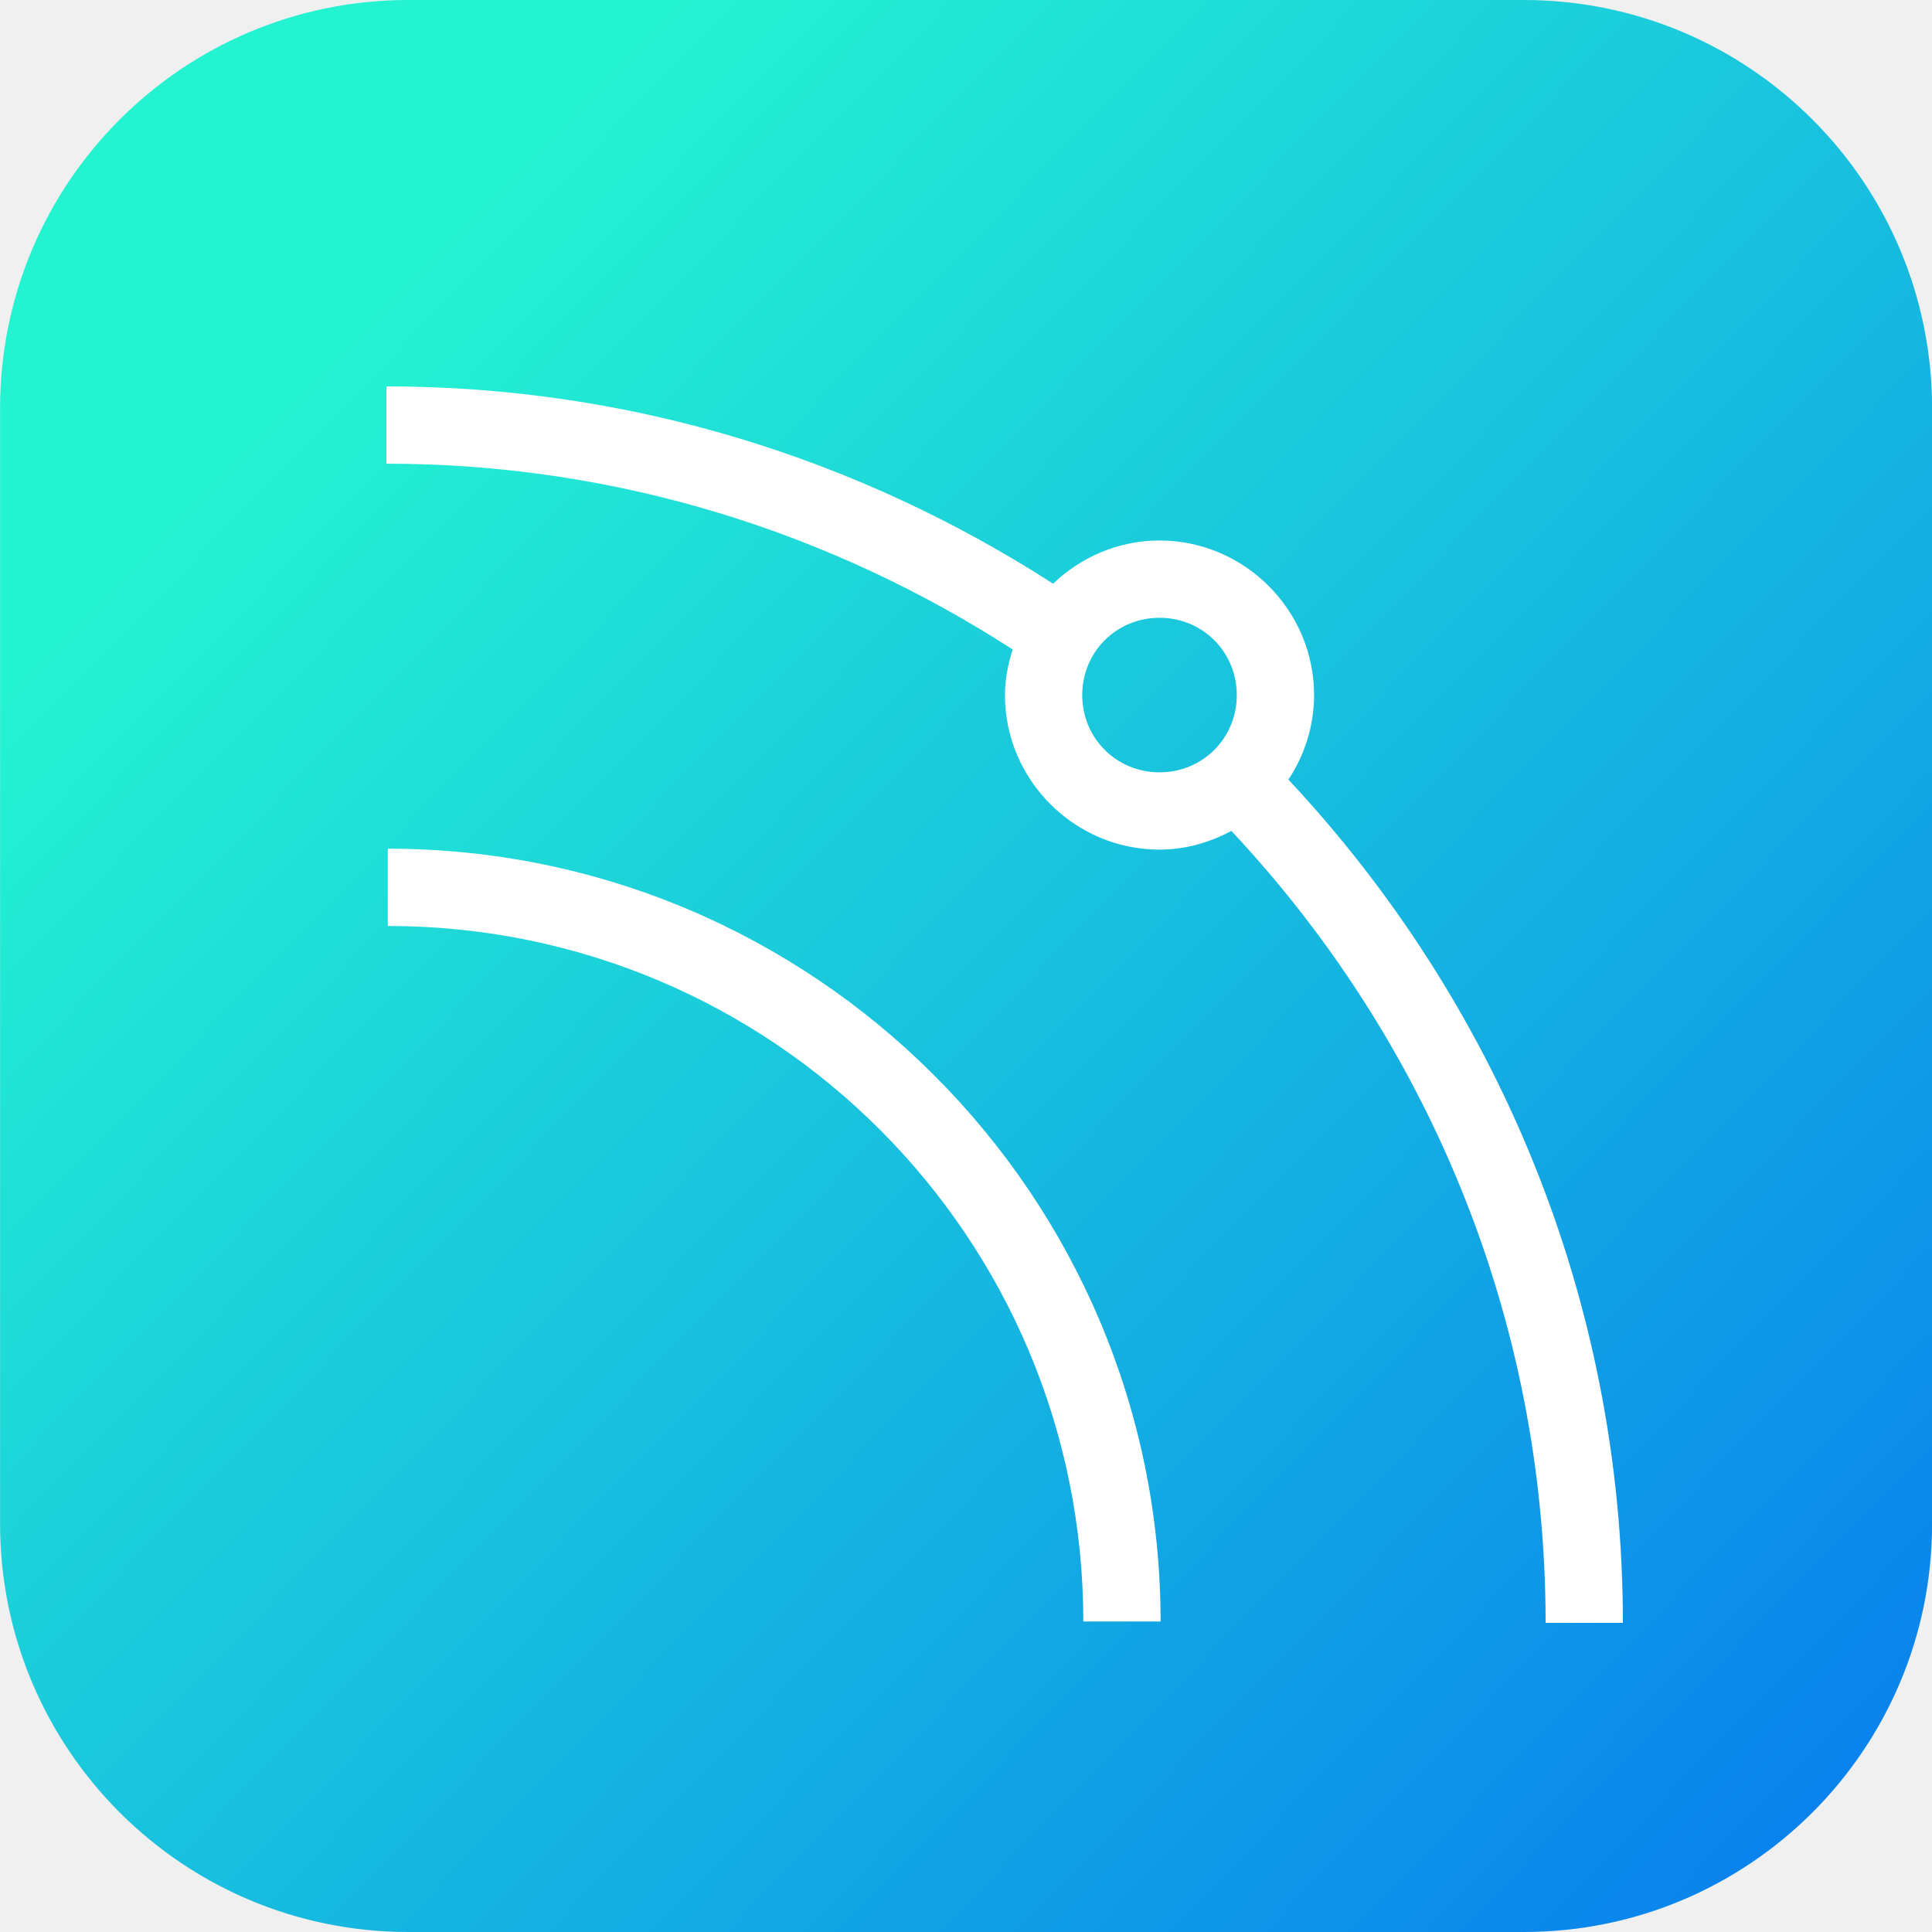
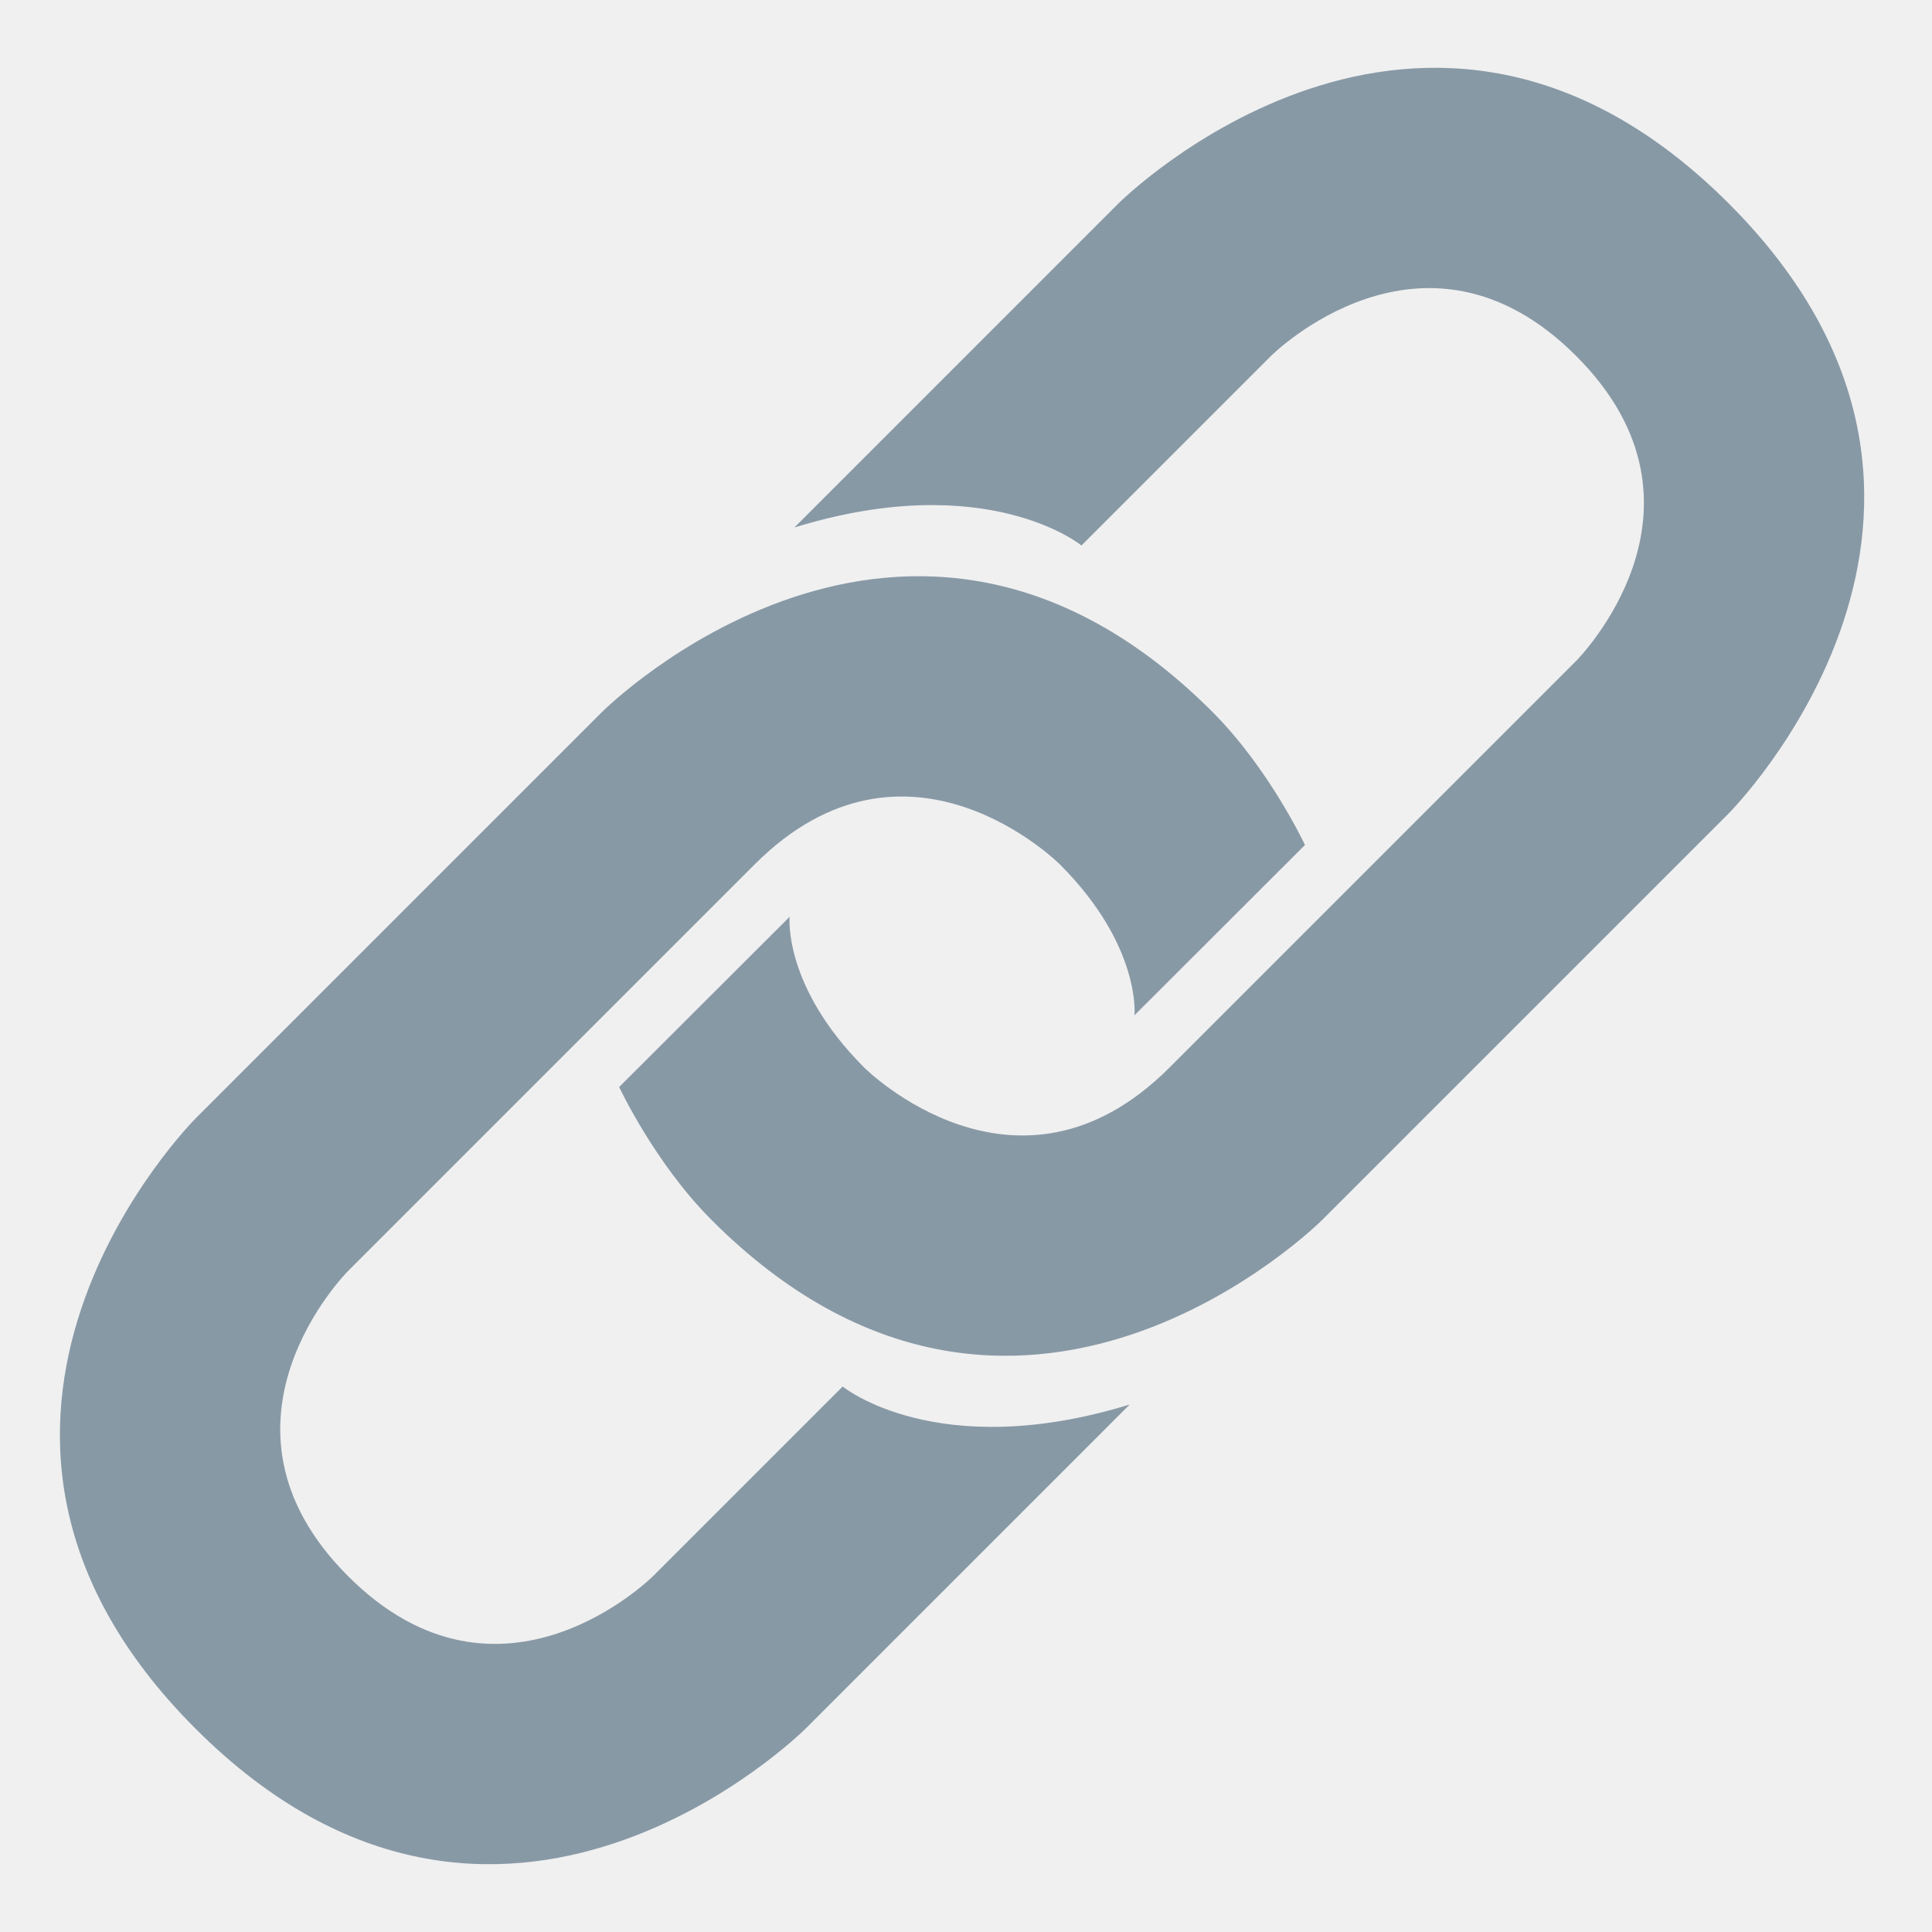
- <svg xmlns="http://www.w3.org/2000/svg" xmlns:xlink="http://www.w3.org/1999/xlink" width="25" height="25" viewBox="0 0 25 25">
+ <svg xmlns="http://www.w3.org/2000/svg" enable-background="new 0 0 47.5 47.5" viewBox="0 0 47.5 47.5">
  <defs>
-     <linearGradient id="a">
-       <stop offset="0" stop-color="#24f3d2" />
-       <stop offset=".394" stop-color="#0674f0" />
-       <stop offset=".507" stop-color="#6961b5" />
-       <stop offset=".813" stop-color="#f34660" />
-       <stop offset="1" stop-color="#ee078d" />
-     </linearGradient>
-     <linearGradient id="b" x1="868.253" x2="937.656" y1="521.354" y2="588.736" gradientTransform="translate(-696.119 618.831) scale(.80097)" gradientUnits="userSpaceOnUse" xlink:href="#a" />
+     <clipPath id="a" clipPathUnits="userSpaceOnUse">
+       <path d="M 0,38 38,38 38,0 0,0 0,38 Z" />
+     </clipPath>
  </defs>
-   <g fill="#fff" transform="translate(4.99 -1031.862)">
-     <rect width="25" height="25" x="-4.989" y="1031.862" fill="url(#b)" rx="5.283" ry="5.283" />
-     <path d="m 0,0 0,1 c 2.993,0 5.765,0.895 8.104,2.404 -0.059,0.187 -0.1,0.384 -0.1,0.59 10e-6,1.099 0.901,2 2,2 0.337,0 0.65,-0.093 0.93,-0.242 C 13.448,8.434 15,12.029 15,16 l 1,0 c 0,-4.221 -1.653,-8.052 -4.328,-10.912 0.208,-0.315 0.332,-0.69 0.332,-1.094 6e-5,-1.099 -0.901,-2 -2,-2 -0.533,0 -1.017,0.215 -1.377,0.559 C 6.135,0.948 3.182,0 0,0 Z m 10.004,2.994 c 0.558,0 1,0.442 1,1 -1e-5,0.558 -0.442,1 -1,1 -0.558,0 -1,-0.442 -1,-1 -3e-5,-0.558 0.442,-1 1,-1 z m -9.986,2.988 0,1 c 4.976,-1e-4 9,4.024 9,9 l 1,0 c 3e-5,-5.517 -4.483,-10 -10,-10 z" color="#000" font-family="sans-serif" font-weight="400" overflow="visible" transform="translate(.01 1036.862)" style="line-height:normal;text-indent:0;text-align:start;text-decoration-line:none;text-decoration-style:solid;text-decoration-color:#000;text-transform:none;block-progression:tb;isolation:auto;mix-blend-mode:normal" />
+   <g clip-path="url(#a)" transform="matrix(1.25 0 0 -1.25 0 47.5)">
+     <path fill="#8899a6" d="m 0,0 6,6 c 0,0 6,6 12,0 6,-6 0,-12 0,-12 l -8,-8 c 0,0 -6,-6 -12,0 -1.125,1.125 -1.822,2.62 -1.822,2.62 l 3.353,3.348 c 0,0 -0.135,-1.364 1.469,-2.968 0,0 3,-3 6,0 l 8,8 c 0,0 3,3 0,6 C 12,6 9,3 9,3 L 5.271,-0.729 c 0,0 -1.854,1.521 -5.646,0.354 L 0,0 Z" transform="translate(16 28)" />
+     <path fill="#8899a6" d="m 0,0 -6,-6 c 0,0 -6,-6 -12,0 -6,6 0,12 0,12 l 8,8 c 0,0 6,6 12,0 1.125,-1.125 1.822,-2.62 1.822,-2.62 L 0.469,8.031 c 0,0 0.135,1.365 -1.469,2.969 0,0 -3,3 -6,0 l -8,-8 c 0,0 -3,-3 0,-6 3,-3 6,0 6,0 l 3.729,3.729 c 0,0 1.854,-1.52 5.646,-0.354 L 0,0 Z" transform="translate(21.845 10)" />
  </g>
</svg>
